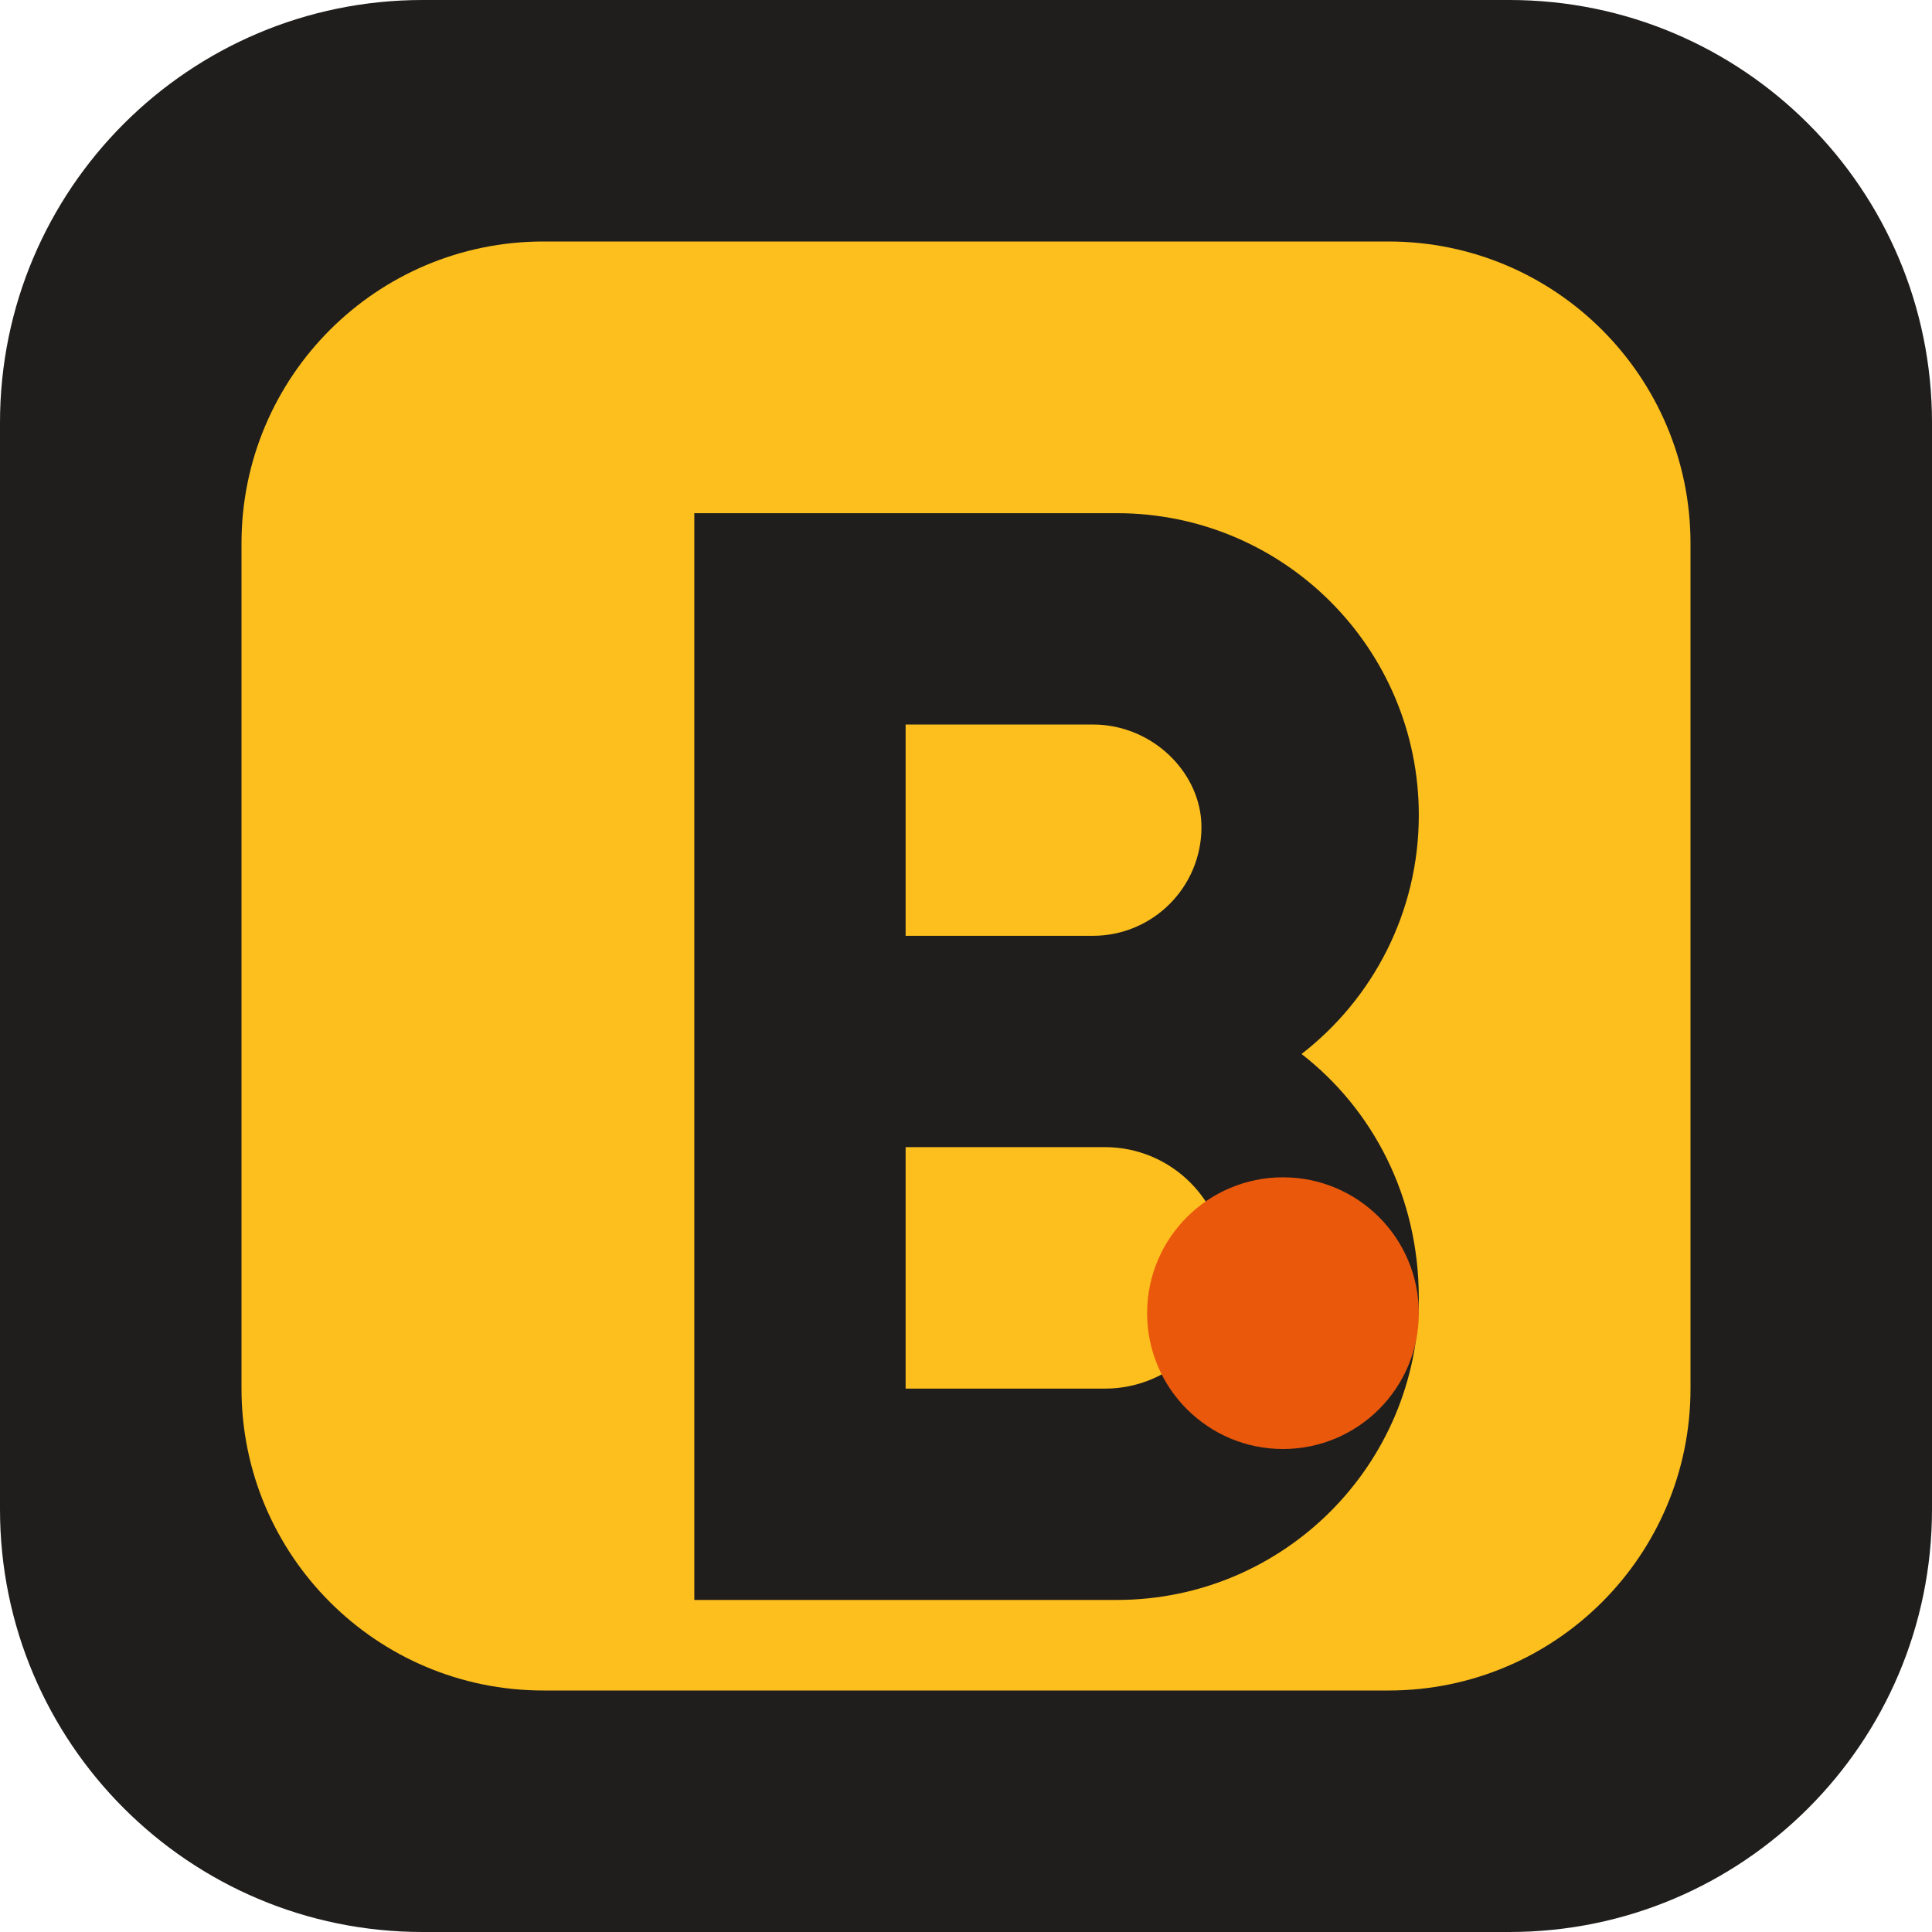
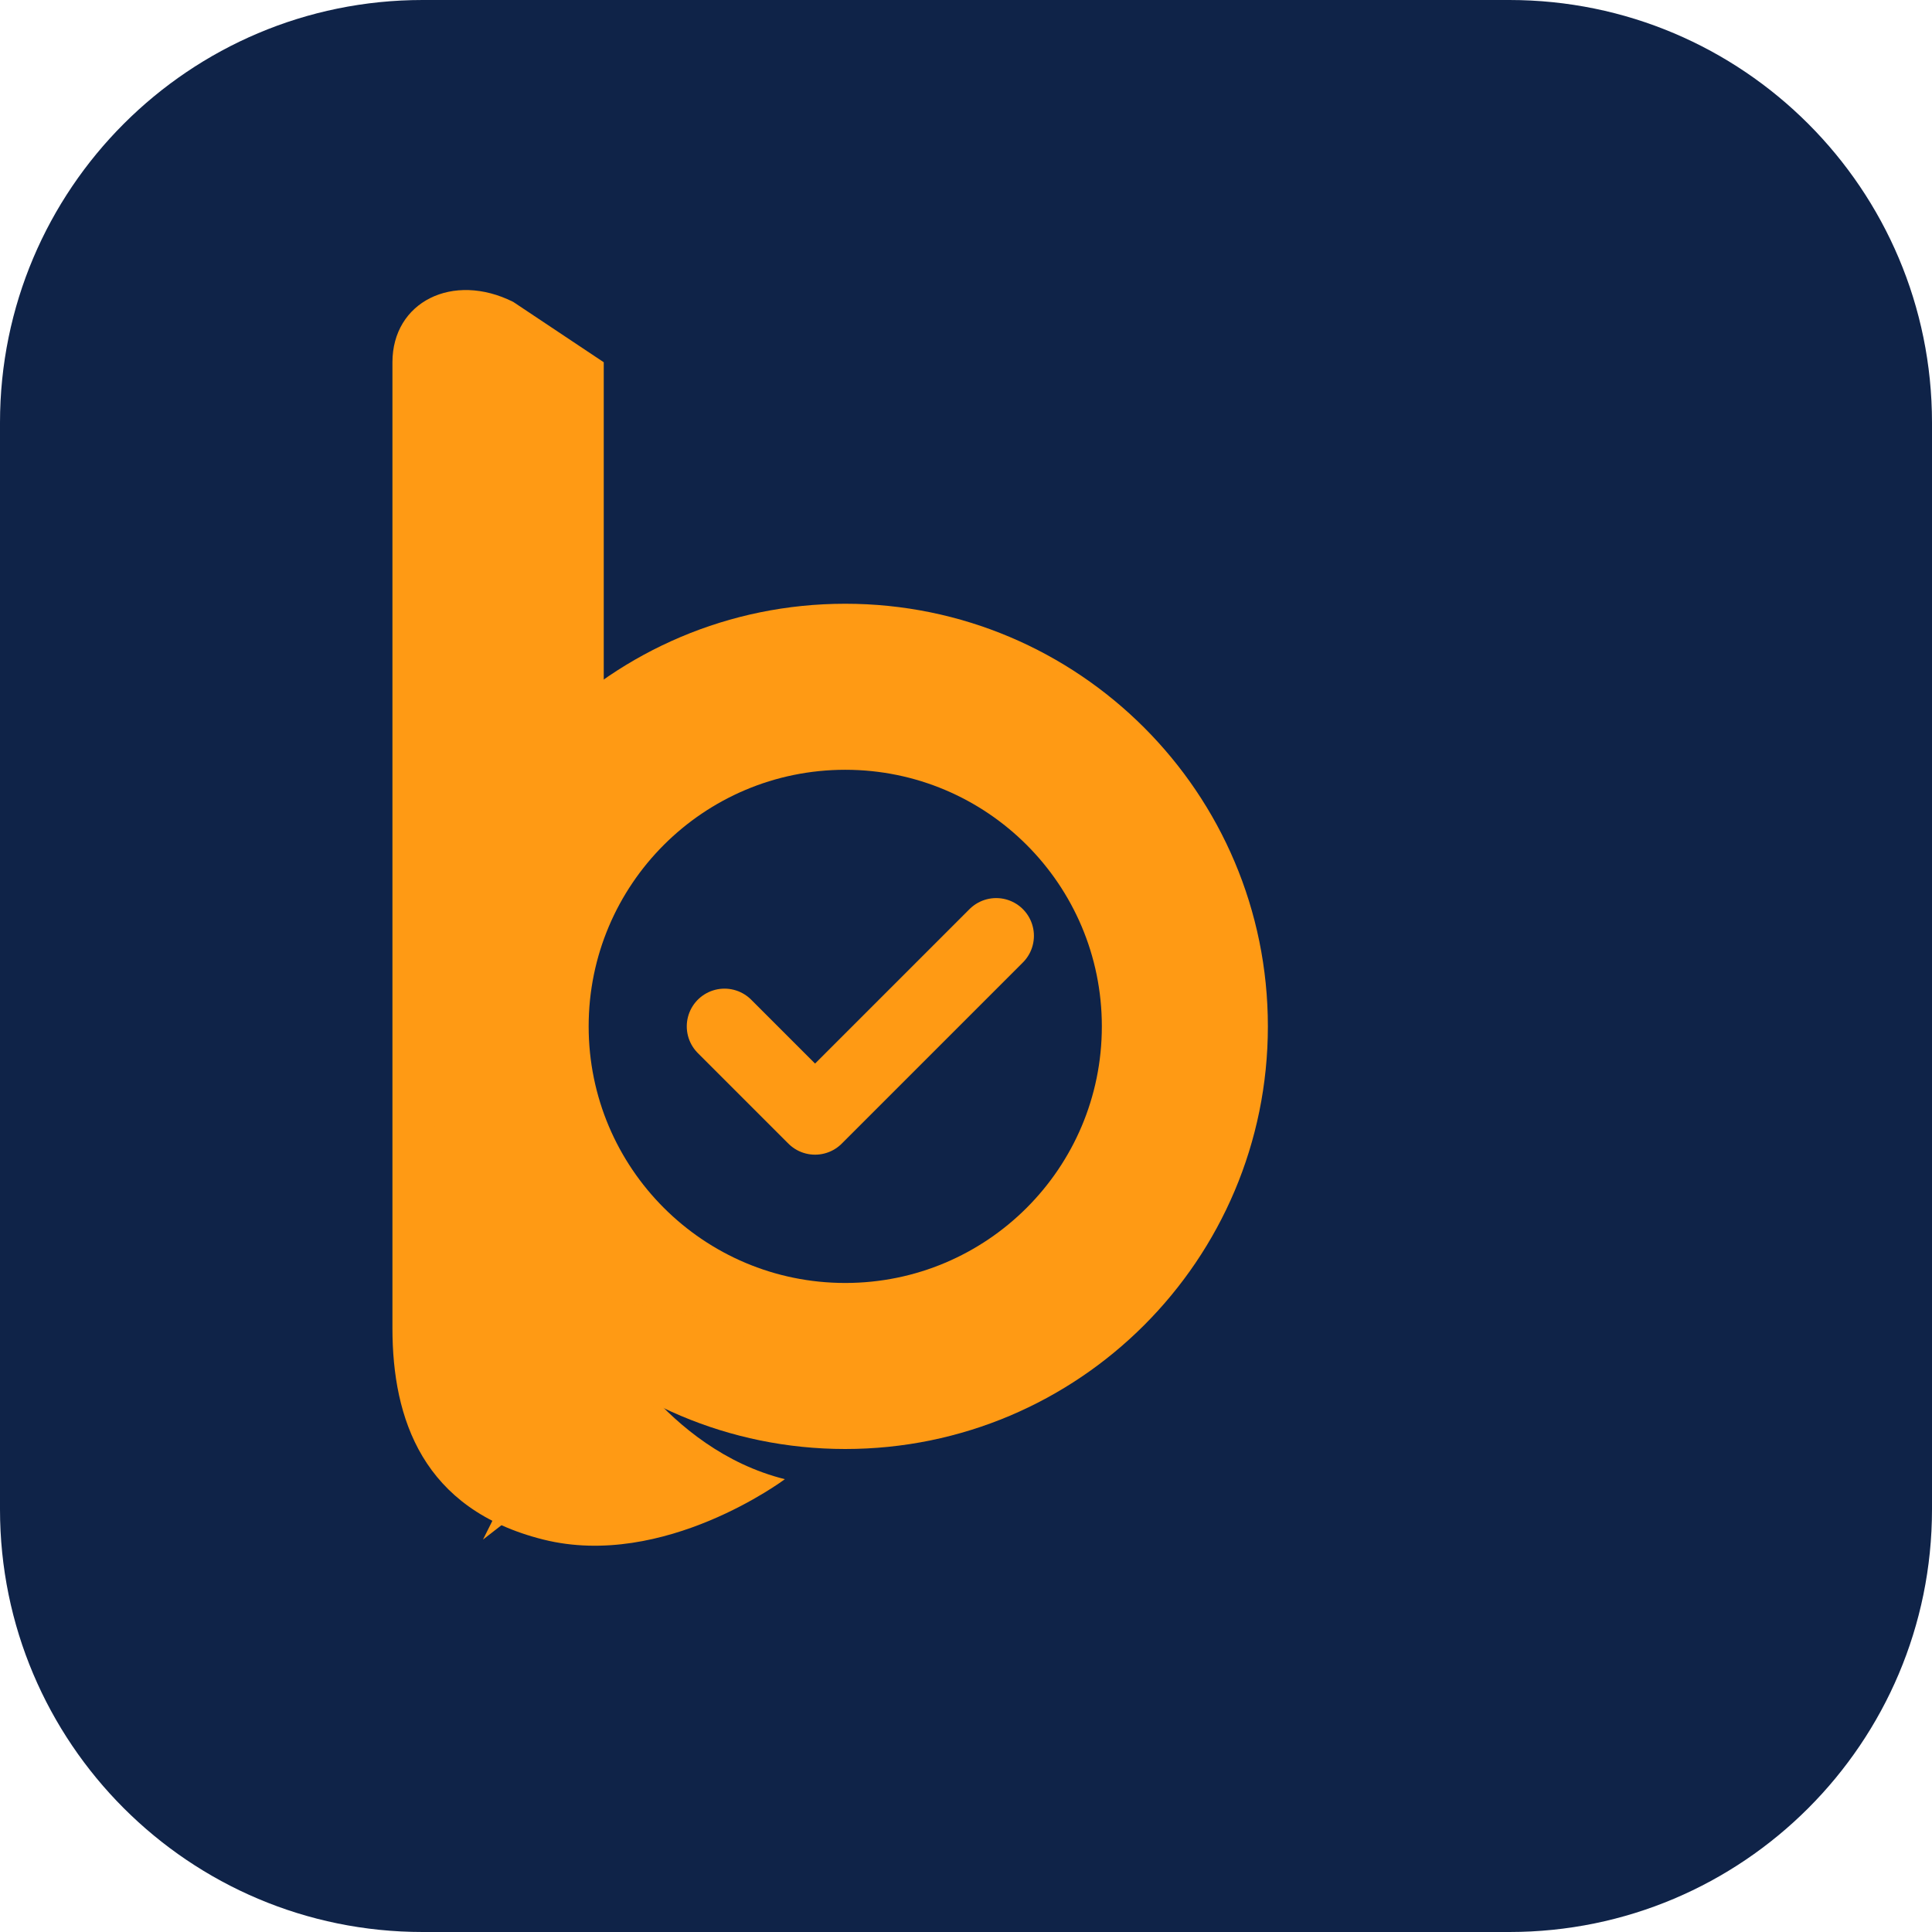
<svg xmlns="http://www.w3.org/2000/svg" width="64" height="64" viewBox="0 0 64 64" fill="none">
-   <rect width="64" height="64" rx="14" fill="#1F1E1D" />
-   <rect x="8" y="8" width="48" height="48" rx="10" fill="#FDBF1D" />
-   <path d="M23 17H37C42.523 17 47 21.477 47 27C47 30.22 45.478 33.084 43.116 34.915C45.469 36.744 47 39.627 47 43C47 48.523 42.523 53 37 53H23V17Z" fill="#1F1E1D" />
-   <path d="M30 24V31H36.2C38.189 31 39.8 29.389 39.8 27.4C39.8 25.611 38.189 24 36.2 24H30Z" fill="#FDBF1D" />
-   <path d="M30 38V46H36.6C38.809 46 40.6 44.209 40.6 42C40.6 39.791 38.809 38 36.6 38H30Z" fill="#FDBF1D" />
-   <circle cx="42.5" cy="43.5" r="4.5" fill="#EA580C" />
+   <rect width="64" height="64" rx="14" fill="#0F2348" />
+   <path d="M20 12C20 12 20 44 20 44C20 44 22 48 26 49C26 49 22 52 18 51C14 50 13 47 13 44V12C13 10 15 9 17 10L20 12Z" fill="#FF9A14" />
+   <circle cx="28" cy="34" r="14" fill="#FF9A14" />
+   <circle cx="28" cy="34" r="8.5" fill="#0F2348" />
+   <path d="M24 34L27 37L33 31" stroke="#FF9A14" stroke-width="2.5" stroke-linecap="round" stroke-linejoin="round" fill="none" />
+   <path d="M20 43L16 51L25 44" fill="#FF9A14" />
</svg>
